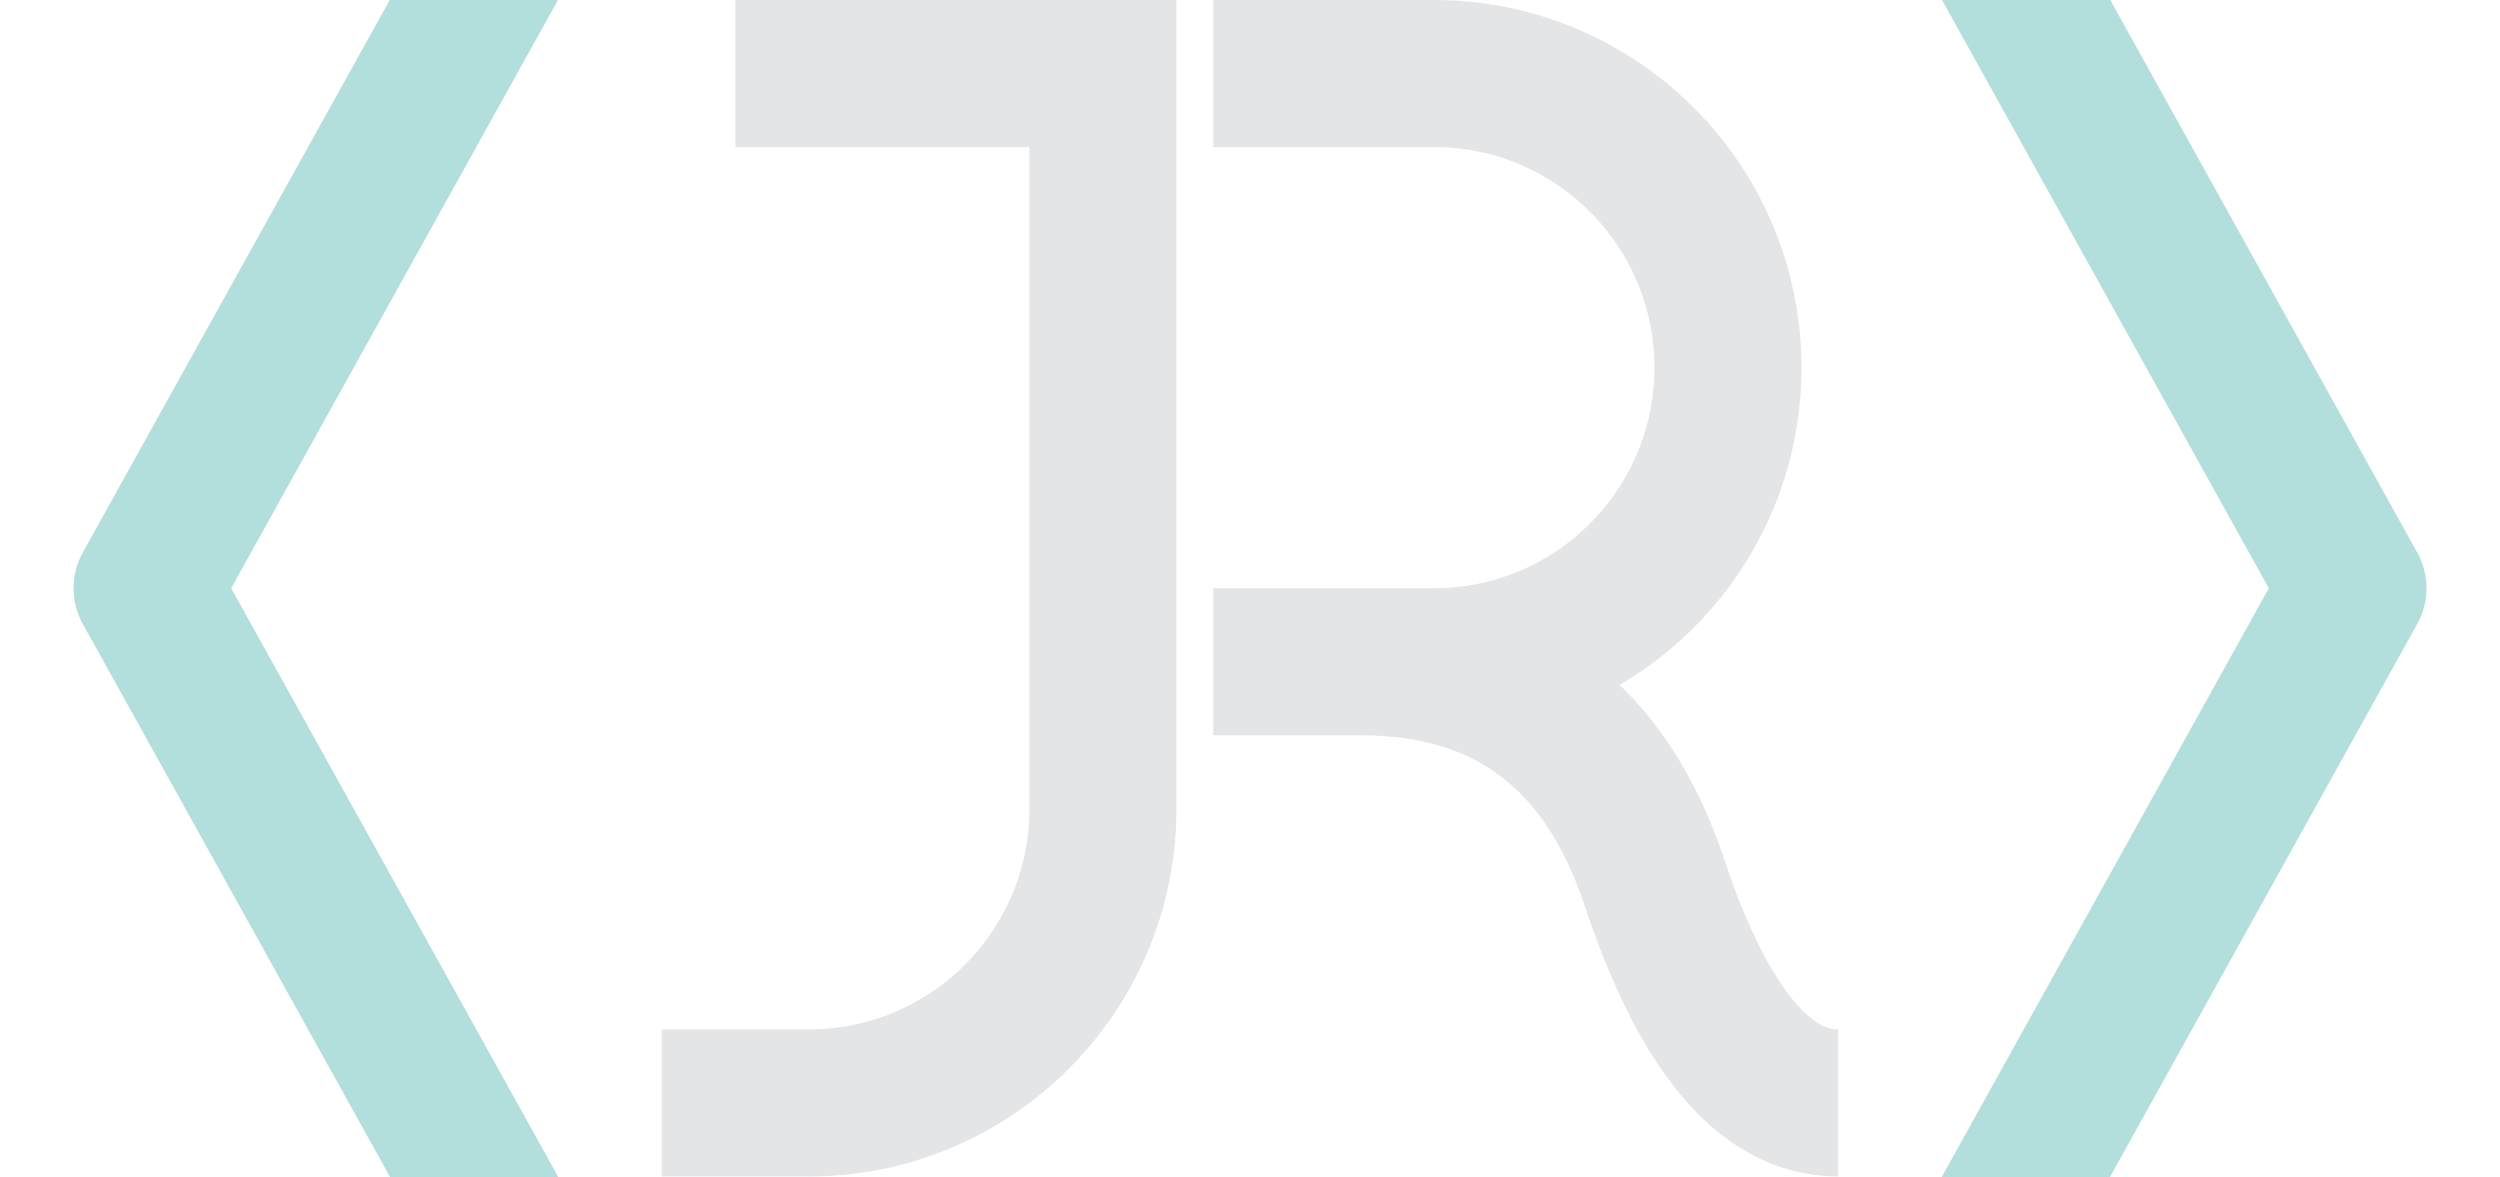
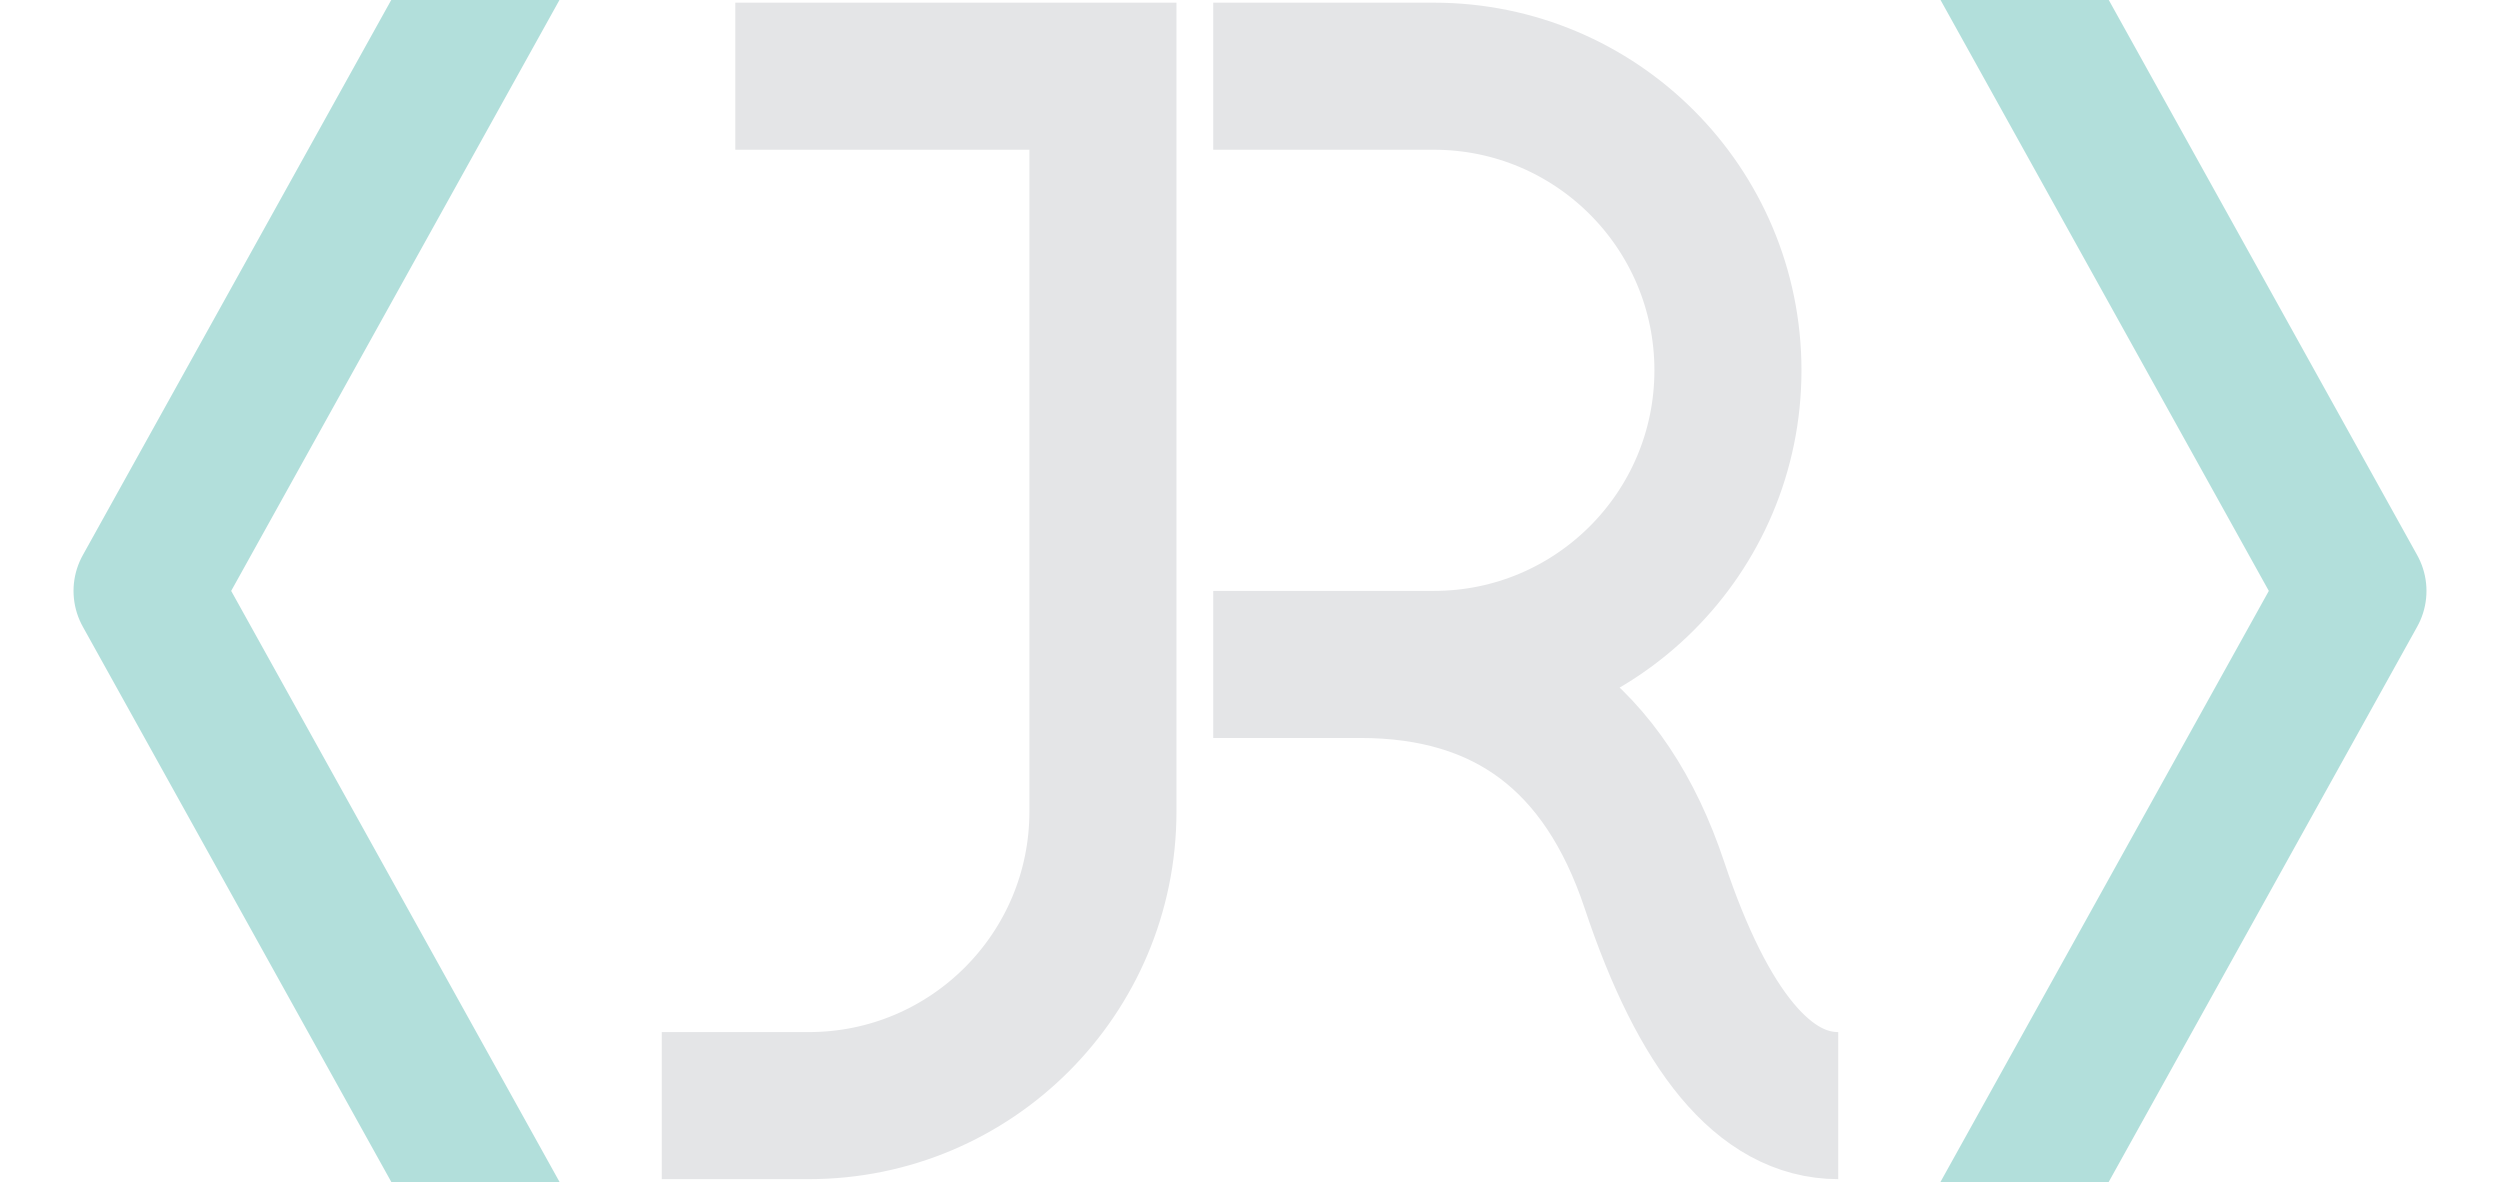
- <svg xmlns="http://www.w3.org/2000/svg" viewBox="0 0 34 16" class="😄">
+ <svg xmlns="http://www.w3.org/2000/svg" viewBox="0 0 34 16" class="😄" width="110" height="52">
  <style>
  .😄 path { transition: 300ms; transform-origin: 17px 16px; }
  .😄:hover path { transition-delay: 1000ms; }
  .😄:hover .text { transform: translate(-8px, 1px) rotate(90deg) }
  .😄:hover .left { transform: translateX(-12px) scaleX(.5) rotate(90deg)}
  .😄:hover .right { transform: translateX(12px) scaleX(.5) rotate(-90deg)}
</style>
  <g fill="none" stroke-width="2">
    <g stroke="#e4e5e7">
      <path class="text" d="M10 1h5v10a4 4 0 0 1-4 4H9m7.5-14h3a4 4 0 0 1 0 8h-3 2q3 0 4 3t2.5 3" />
    </g>
    <g stroke-linejoin="round" stroke="#B2DFDB">
      <path class="left" d="M7-1L2 8l5 9" />
      <path class="right" d="M27 17l5-9-5-9" />
    </g>
  </g>
</svg>
